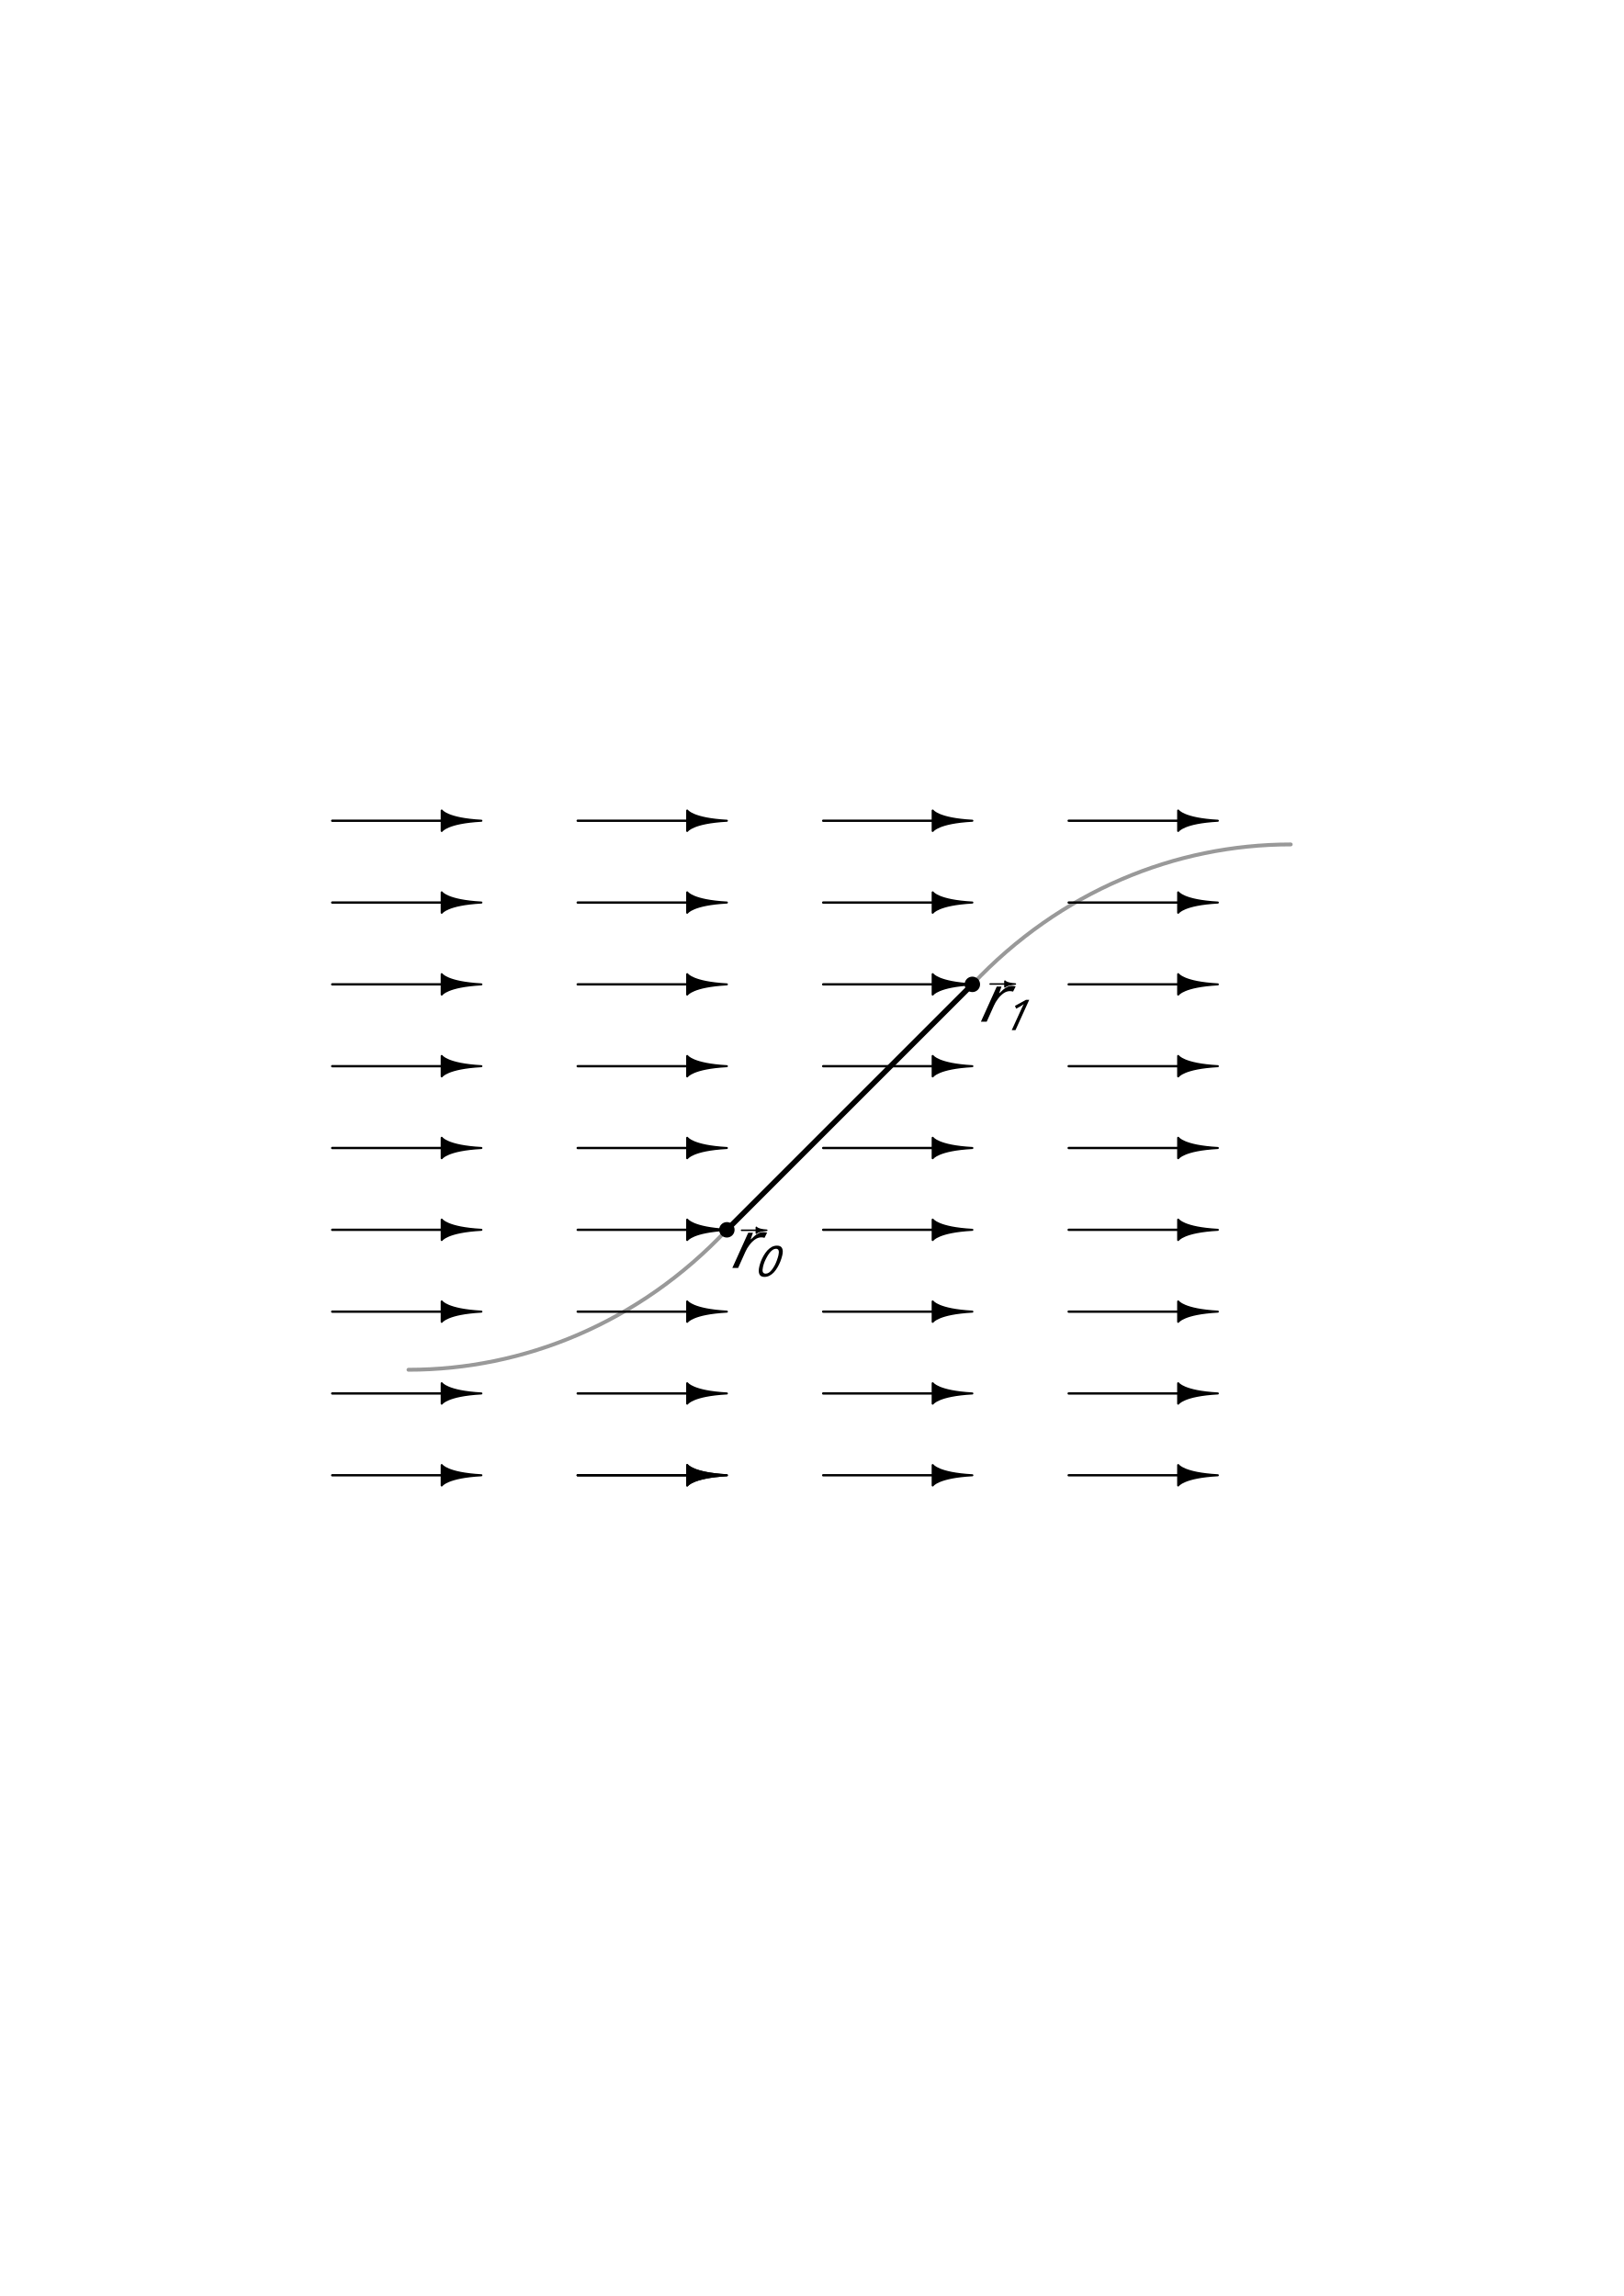
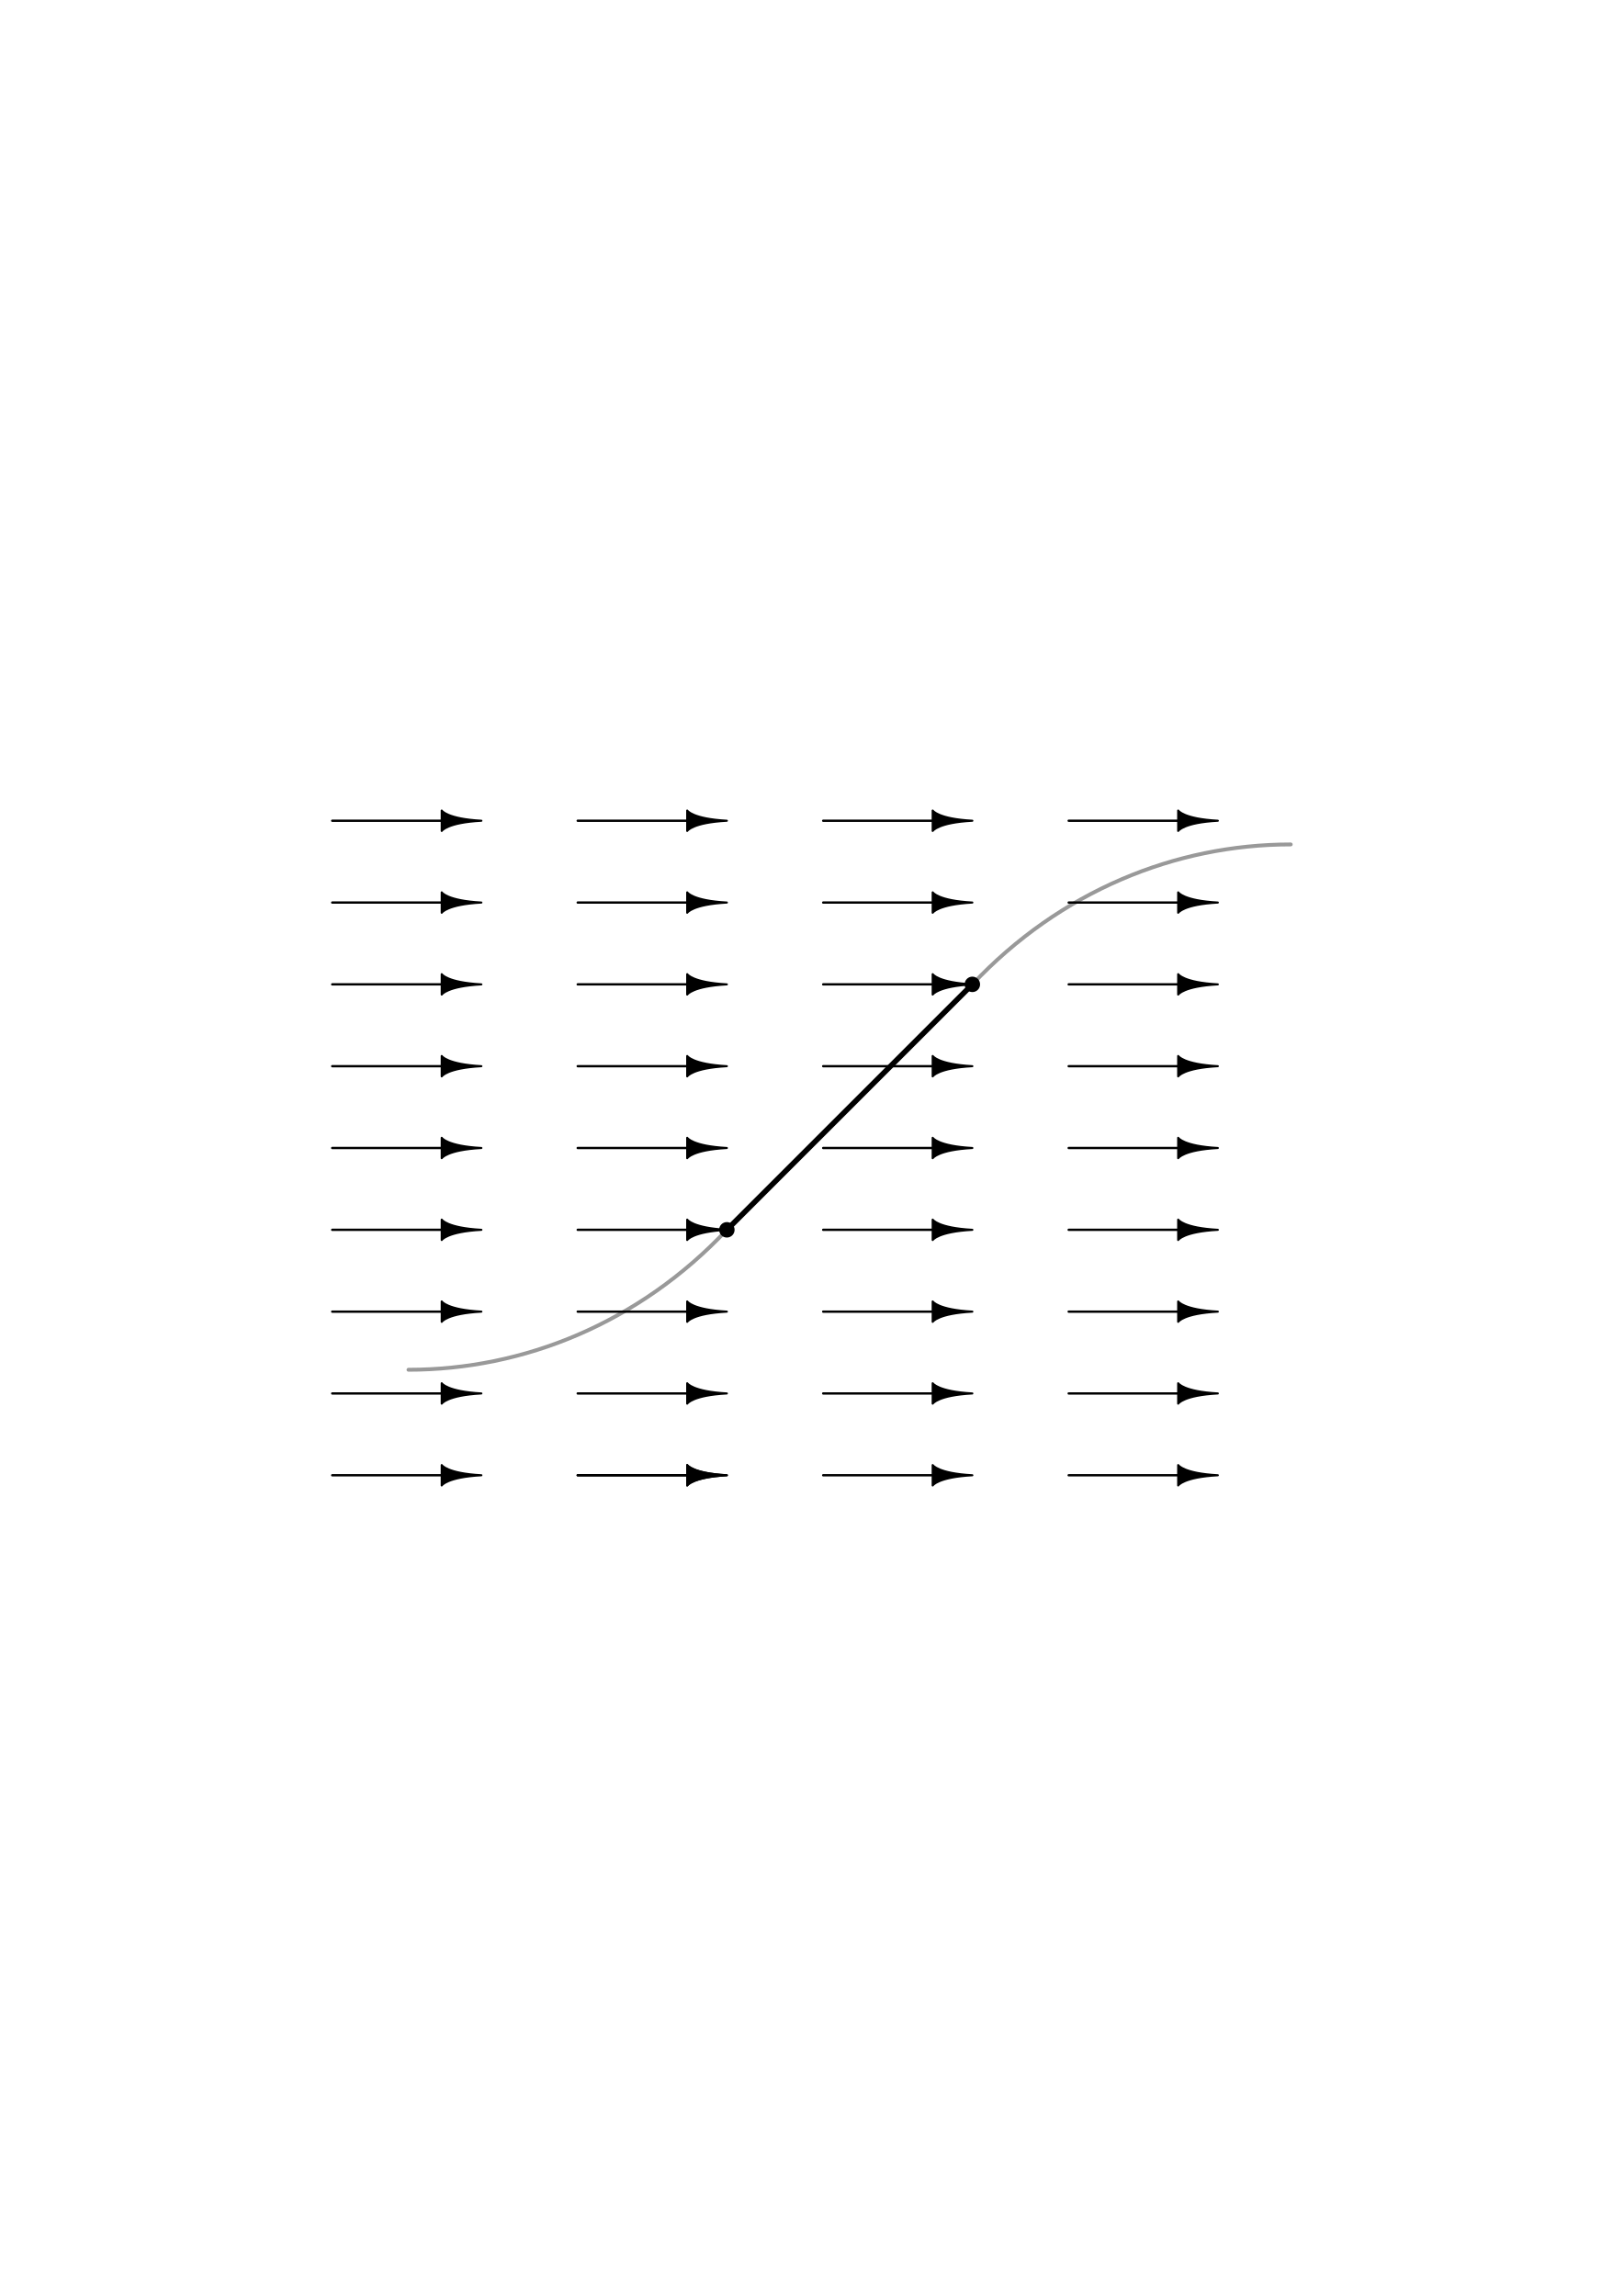
<svg xmlns="http://www.w3.org/2000/svg" width="210mm" height="297mm" viewBox="0 0 210 297" version="1.1" id="svg8871">
  <defs id="defs8868" />
  <g id="layer1">
    <g id="g14226" transform="translate(-142.2363,423.6384)">
      <path id="path849-99-666" d="M 231.187,-264.555 H 216.952" style="fill:none;stroke:#000000;stroke-width:0.3;stroke-linecap:round;stroke-linejoin:round;stroke-miterlimit:4;stroke-dasharray:none;stroke-opacity:1" />
      <path id="path872-19-8" d="m 231.114,-264.555 v -1.319 c 0,0 0.671,1.079 5.13,1.319 -4.459,0.24 -5.13,1.319 -5.13,1.319 z" style="fill:#000000;fill-opacity:1;stroke:#000000;stroke-width:0.265;stroke-linecap:round;stroke-linejoin:round;stroke-miterlimit:4;stroke-dasharray:none;stroke-opacity:1" />
    </g>
    <g id="g14238" transform="translate(-142.2363,402.4717)">
      <path id="path14234" d="M 231.187,-264.555 H 216.952" style="fill:none;stroke:#000000;stroke-width:0.3;stroke-linecap:round;stroke-linejoin:round;stroke-miterlimit:4;stroke-dasharray:none;stroke-opacity:1" />
      <path id="path14236" d="m 231.114,-264.555 v -1.319 c 0,0 0.671,1.079 5.13,1.319 -4.459,0.24 -5.13,1.319 -5.13,1.319 z" style="fill:#000000;fill-opacity:1;stroke:#000000;stroke-width:0.265;stroke-linecap:round;stroke-linejoin:round;stroke-miterlimit:4;stroke-dasharray:none;stroke-opacity:1" />
    </g>
    <g id="g14244" transform="translate(-142.2363,413.055)">
      <path id="path14240" d="M 231.187,-264.555 H 216.952" style="fill:none;stroke:#000000;stroke-width:0.3;stroke-linecap:round;stroke-linejoin:round;stroke-miterlimit:4;stroke-dasharray:none;stroke-opacity:1" />
      <path id="path14242" d="m 231.114,-264.555 v -1.319 c 0,0 0.671,1.079 5.13,1.319 -4.459,0.24 -5.13,1.319 -5.13,1.319 z" style="fill:#000000;fill-opacity:1;stroke:#000000;stroke-width:0.265;stroke-linecap:round;stroke-linejoin:round;stroke-miterlimit:4;stroke-dasharray:none;stroke-opacity:1" />
    </g>
    <g id="g14250" transform="translate(-142.2363,391.8884)">
      <path id="path14246" d="M 231.187,-264.555 H 216.952" style="fill:none;stroke:#000000;stroke-width:0.3;stroke-linecap:round;stroke-linejoin:round;stroke-miterlimit:4;stroke-dasharray:none;stroke-opacity:1" />
      <path id="path14248" d="m 231.114,-264.555 v -1.319 c 0,0 0.671,1.079 5.13,1.319 -4.459,0.24 -5.13,1.319 -5.13,1.319 z" style="fill:#000000;fill-opacity:1;stroke:#000000;stroke-width:0.265;stroke-linecap:round;stroke-linejoin:round;stroke-miterlimit:4;stroke-dasharray:none;stroke-opacity:1" />
    </g>
    <circle style="fill:#000000;fill-opacity:1;fill-rule:nonzero;stroke:none;stroke-width:0.3;stroke-linecap:round;stroke-linejoin:round;stroke-miterlimit:4;stroke-dasharray:none;stroke-dashoffset:0;stroke-opacity:0.96" id="path1353-4-5-5-1-7-6" cx="94.008" cy="159.083" r="1" />
    <circle style="fill:#000000;fill-opacity:1;fill-rule:nonzero;stroke:none;stroke-width:0.3;stroke-linecap:round;stroke-linejoin:round;stroke-miterlimit:4;stroke-dasharray:none;stroke-dashoffset:0;stroke-opacity:0.96" id="path1353-4-5-5-1-7-6-6" cx="125.758" cy="127.333" r="1" />
    <path style="fill:none;fill-opacity:0.196;stroke:#000000;stroke-width:0.5;stroke-linecap:round;stroke-linejoin:round;stroke-opacity:0.4" d="m 166.934,109.231 c -14.903,0 -29.806,6.034 -41.176,18.102" id="path11149" />
    <path style="fill:none;fill-opacity:0.196;stroke:#000000;stroke-width:0.5;stroke-linecap:round;stroke-linejoin:round;stroke-opacity:0.4" d="m 52.832,177.185 c 14.903,0 29.806,-6.034 41.176,-18.102" id="path11149-2" />
    <path style="font-variation-settings:normal;fill:none;fill-opacity:1;stroke:#000000;stroke-width:0.7;stroke-linecap:round;stroke-linejoin:round;stroke-miterlimit:4;stroke-dasharray:none;stroke-dashoffset:0;stroke-opacity:1;stop-color:#000000" d="m 125.758,127.333 -31.75,31.75" id="path13926" />
    <g id="g17100" transform="translate(-110.4863,402.4717)">
      <path id="path17096" d="M 231.187,-264.555 H 216.952" style="fill:none;stroke:#000000;stroke-width:0.3;stroke-linecap:round;stroke-linejoin:round;stroke-miterlimit:4;stroke-dasharray:none;stroke-opacity:1" />
      <path id="path17098" d="m 231.114,-264.555 v -1.319 c 0,0 0.671,1.079 5.13,1.319 -4.459,0.24 -5.13,1.319 -5.13,1.319 z" style="fill:#000000;fill-opacity:1;stroke:#000000;stroke-width:0.265;stroke-linecap:round;stroke-linejoin:round;stroke-miterlimit:4;stroke-dasharray:none;stroke-opacity:1" />
    </g>
    <g id="g17106" transform="translate(-110.4863,413.055)">
      <path id="path17102" d="M 231.187,-264.555 H 216.952" style="fill:none;stroke:#000000;stroke-width:0.3;stroke-linecap:round;stroke-linejoin:round;stroke-miterlimit:4;stroke-dasharray:none;stroke-opacity:1" />
      <path id="path17104" d="m 231.114,-264.555 v -1.319 c 0,0 0.671,1.079 5.13,1.319 -4.459,0.24 -5.13,1.319 -5.13,1.319 z" style="fill:#000000;fill-opacity:1;stroke:#000000;stroke-width:0.265;stroke-linecap:round;stroke-linejoin:round;stroke-miterlimit:4;stroke-dasharray:none;stroke-opacity:1" />
    </g>
    <g id="g17112" transform="translate(-110.4863,391.8884)">
      <path id="path17108" d="M 231.187,-264.555 H 216.952" style="fill:none;stroke:#000000;stroke-width:0.3;stroke-linecap:round;stroke-linejoin:round;stroke-miterlimit:4;stroke-dasharray:none;stroke-opacity:1" />
      <path id="path17110" d="m 231.114,-264.555 v -1.319 c 0,0 0.671,1.079 5.13,1.319 -4.459,0.24 -5.13,1.319 -5.13,1.319 z" style="fill:#000000;fill-opacity:1;stroke:#000000;stroke-width:0.265;stroke-linecap:round;stroke-linejoin:round;stroke-miterlimit:4;stroke-dasharray:none;stroke-opacity:1" />
    </g>
    <g id="g17118" transform="translate(-110.4863,423.6384)">
      <path id="path17114" d="M 231.187,-264.555 H 216.952" style="fill:none;stroke:#000000;stroke-width:0.3;stroke-linecap:round;stroke-linejoin:round;stroke-miterlimit:4;stroke-dasharray:none;stroke-opacity:1" />
      <path id="path17116" d="m 231.114,-264.555 v -1.319 c 0,0 0.671,1.079 5.13,1.319 -4.459,0.24 -5.13,1.319 -5.13,1.319 z" style="fill:#000000;fill-opacity:1;stroke:#000000;stroke-width:0.265;stroke-linecap:round;stroke-linejoin:round;stroke-miterlimit:4;stroke-dasharray:none;stroke-opacity:1" />
    </g>
    <g id="g17124" transform="translate(-110.4863,370.7217)">
      <path id="path17120" d="M 231.187,-264.555 H 216.952" style="fill:none;stroke:#000000;stroke-width:0.3;stroke-linecap:round;stroke-linejoin:round;stroke-miterlimit:4;stroke-dasharray:none;stroke-opacity:1" />
      <path id="path17122" d="m 231.114,-264.555 v -1.319 c 0,0 0.671,1.079 5.13,1.319 -4.459,0.24 -5.13,1.319 -5.13,1.319 z" style="fill:#000000;fill-opacity:1;stroke:#000000;stroke-width:0.265;stroke-linecap:round;stroke-linejoin:round;stroke-miterlimit:4;stroke-dasharray:none;stroke-opacity:1" />
    </g>
    <g id="g17130" transform="translate(-110.4863,381.305)">
      <path id="path17126" d="M 231.187,-264.555 H 216.952" style="fill:none;stroke:#000000;stroke-width:0.3;stroke-linecap:round;stroke-linejoin:round;stroke-miterlimit:4;stroke-dasharray:none;stroke-opacity:1" />
      <path id="path17128" d="m 231.114,-264.555 v -1.319 c 0,0 0.671,1.079 5.13,1.319 -4.459,0.24 -5.13,1.319 -5.13,1.319 z" style="fill:#000000;fill-opacity:1;stroke:#000000;stroke-width:0.265;stroke-linecap:round;stroke-linejoin:round;stroke-miterlimit:4;stroke-dasharray:none;stroke-opacity:1" />
    </g>
    <g id="g17136" transform="translate(-142.2363,381.305)">
      <path id="path17132" d="M 231.187,-264.555 H 216.952" style="fill:none;stroke:#000000;stroke-width:0.3;stroke-linecap:round;stroke-linejoin:round;stroke-miterlimit:4;stroke-dasharray:none;stroke-opacity:1" />
      <path id="path17134" d="m 231.114,-264.555 v -1.319 c 0,0 0.671,1.079 5.13,1.319 -4.459,0.24 -5.13,1.319 -5.13,1.319 z" style="fill:#000000;fill-opacity:1;stroke:#000000;stroke-width:0.265;stroke-linecap:round;stroke-linejoin:round;stroke-miterlimit:4;stroke-dasharray:none;stroke-opacity:1" />
    </g>
    <g id="g17142" transform="translate(-142.2363,370.7217)">
      <path id="path17138" d="M 231.187,-264.555 H 216.952" style="fill:none;stroke:#000000;stroke-width:0.3;stroke-linecap:round;stroke-linejoin:round;stroke-miterlimit:4;stroke-dasharray:none;stroke-opacity:1" />
      <path id="path17140" d="m 231.114,-264.555 v -1.319 c 0,0 0.671,1.079 5.13,1.319 -4.459,0.24 -5.13,1.319 -5.13,1.319 z" style="fill:#000000;fill-opacity:1;stroke:#000000;stroke-width:0.265;stroke-linecap:round;stroke-linejoin:round;stroke-miterlimit:4;stroke-dasharray:none;stroke-opacity:1" />
    </g>
    <g id="g17148" transform="translate(-110.4863,434.2217)">
      <path id="path17144" d="M 231.187,-264.555 H 216.952" style="fill:none;stroke:#000000;stroke-width:0.3;stroke-linecap:round;stroke-linejoin:round;stroke-miterlimit:4;stroke-dasharray:none;stroke-opacity:1" />
      <path id="path17146" d="m 231.114,-264.555 v -1.319 c 0,0 0.671,1.079 5.13,1.319 -4.459,0.24 -5.13,1.319 -5.13,1.319 z" style="fill:#000000;fill-opacity:1;stroke:#000000;stroke-width:0.265;stroke-linecap:round;stroke-linejoin:round;stroke-miterlimit:4;stroke-dasharray:none;stroke-opacity:1" />
    </g>
    <g id="g17154" transform="translate(-142.2363,434.2217)">
      <path id="path17150" d="M 231.187,-264.555 H 216.952" style="fill:none;stroke:#000000;stroke-width:0.3;stroke-linecap:round;stroke-linejoin:round;stroke-miterlimit:4;stroke-dasharray:none;stroke-opacity:1" />
      <path id="path17152" d="m 231.114,-264.555 v -1.319 c 0,0 0.671,1.079 5.13,1.319 -4.459,0.24 -5.13,1.319 -5.13,1.319 z" style="fill:#000000;fill-opacity:1;stroke:#000000;stroke-width:0.265;stroke-linecap:round;stroke-linejoin:round;stroke-miterlimit:4;stroke-dasharray:none;stroke-opacity:1" />
    </g>
    <g id="g17188" transform="translate(-78.73631,402.4717)">
      <path id="path17184" d="M 231.187,-264.555 H 216.952" style="fill:none;stroke:#000000;stroke-width:0.3;stroke-linecap:round;stroke-linejoin:round;stroke-miterlimit:4;stroke-dasharray:none;stroke-opacity:1" />
      <path id="path17186" d="m 231.114,-264.555 v -1.319 c 0,0 0.671,1.079 5.13,1.319 -4.459,0.24 -5.13,1.319 -5.13,1.319 z" style="fill:#000000;fill-opacity:1;stroke:#000000;stroke-width:0.265;stroke-linecap:round;stroke-linejoin:round;stroke-miterlimit:4;stroke-dasharray:none;stroke-opacity:1" />
    </g>
    <g id="g17194" transform="translate(-78.73631,413.055)">
      <path id="path17190" d="M 231.187,-264.555 H 216.952" style="fill:none;stroke:#000000;stroke-width:0.3;stroke-linecap:round;stroke-linejoin:round;stroke-miterlimit:4;stroke-dasharray:none;stroke-opacity:1" />
      <path id="path17192" d="m 231.114,-264.555 v -1.319 c 0,0 0.671,1.079 5.13,1.319 -4.459,0.24 -5.13,1.319 -5.13,1.319 z" style="fill:#000000;fill-opacity:1;stroke:#000000;stroke-width:0.265;stroke-linecap:round;stroke-linejoin:round;stroke-miterlimit:4;stroke-dasharray:none;stroke-opacity:1" />
    </g>
    <g id="g17200" transform="translate(-78.73632,391.8884)">
      <path id="path17196" d="M 231.187,-264.555 H 216.952" style="fill:none;stroke:#000000;stroke-width:0.3;stroke-linecap:round;stroke-linejoin:round;stroke-miterlimit:4;stroke-dasharray:none;stroke-opacity:1" />
      <path id="path17198" d="m 231.114,-264.555 v -1.319 c 0,0 0.671,1.079 5.13,1.319 -4.459,0.24 -5.13,1.319 -5.13,1.319 z" style="fill:#000000;fill-opacity:1;stroke:#000000;stroke-width:0.265;stroke-linecap:round;stroke-linejoin:round;stroke-miterlimit:4;stroke-dasharray:none;stroke-opacity:1" />
    </g>
    <g id="g17206" transform="translate(-78.73631,423.6384)">
      <path id="path17202" d="M 231.187,-264.555 H 216.952" style="fill:none;stroke:#000000;stroke-width:0.3;stroke-linecap:round;stroke-linejoin:round;stroke-miterlimit:4;stroke-dasharray:none;stroke-opacity:1" />
      <path id="path17204" d="m 231.114,-264.555 v -1.319 c 0,0 0.671,1.079 5.13,1.319 -4.459,0.24 -5.13,1.319 -5.13,1.319 z" style="fill:#000000;fill-opacity:1;stroke:#000000;stroke-width:0.265;stroke-linecap:round;stroke-linejoin:round;stroke-miterlimit:4;stroke-dasharray:none;stroke-opacity:1" />
    </g>
    <g id="g17212" transform="translate(-78.73631,370.7217)">
      <path id="path17208" d="M 231.187,-264.555 H 216.952" style="fill:none;stroke:#000000;stroke-width:0.3;stroke-linecap:round;stroke-linejoin:round;stroke-miterlimit:4;stroke-dasharray:none;stroke-opacity:1" />
      <path id="path17210" d="m 231.114,-264.555 v -1.319 c 0,0 0.671,1.079 5.13,1.319 -4.459,0.24 -5.13,1.319 -5.13,1.319 z" style="fill:#000000;fill-opacity:1;stroke:#000000;stroke-width:0.265;stroke-linecap:round;stroke-linejoin:round;stroke-miterlimit:4;stroke-dasharray:none;stroke-opacity:1" />
    </g>
    <g id="g17218" transform="translate(-78.73631,381.305)">
      <path id="path17214" d="M 231.187,-264.555 H 216.952" style="fill:none;stroke:#000000;stroke-width:0.3;stroke-linecap:round;stroke-linejoin:round;stroke-miterlimit:4;stroke-dasharray:none;stroke-opacity:1" />
      <path id="path17216" d="m 231.114,-264.555 v -1.319 c 0,0 0.671,1.079 5.13,1.319 -4.459,0.24 -5.13,1.319 -5.13,1.319 z" style="fill:#000000;fill-opacity:1;stroke:#000000;stroke-width:0.265;stroke-linecap:round;stroke-linejoin:round;stroke-miterlimit:4;stroke-dasharray:none;stroke-opacity:1" />
    </g>
    <g id="g17236" transform="translate(-78.73631,434.2217)">
      <path id="path17232" d="M 231.187,-264.555 H 216.952" style="fill:none;stroke:#000000;stroke-width:0.3;stroke-linecap:round;stroke-linejoin:round;stroke-miterlimit:4;stroke-dasharray:none;stroke-opacity:1" />
      <path id="path17234" d="m 231.114,-264.555 v -1.319 c 0,0 0.671,1.079 5.13,1.319 -4.459,0.24 -5.13,1.319 -5.13,1.319 z" style="fill:#000000;fill-opacity:1;stroke:#000000;stroke-width:0.265;stroke-linecap:round;stroke-linejoin:round;stroke-miterlimit:4;stroke-dasharray:none;stroke-opacity:1" />
    </g>
    <g id="g18227" transform="translate(-110.4863,444.805)">
      <path id="path18223" d="M 231.187,-264.555 H 216.952" style="fill:none;stroke:#000000;stroke-width:0.3;stroke-linecap:round;stroke-linejoin:round;stroke-miterlimit:4;stroke-dasharray:none;stroke-opacity:1" />
      <path id="path18225" d="m 231.114,-264.555 v -1.319 c 0,0 0.671,1.079 5.13,1.319 -4.459,0.24 -5.13,1.319 -5.13,1.319 z" style="fill:#000000;fill-opacity:1;stroke:#000000;stroke-width:0.265;stroke-linecap:round;stroke-linejoin:round;stroke-miterlimit:4;stroke-dasharray:none;stroke-opacity:1" />
    </g>
    <g id="g18233" transform="translate(-142.2363,444.805)">
      <path id="path18229" d="M 231.187,-264.555 H 216.952" style="fill:none;stroke:#000000;stroke-width:0.3;stroke-linecap:round;stroke-linejoin:round;stroke-miterlimit:4;stroke-dasharray:none;stroke-opacity:1" />
      <path id="path18231" d="m 231.114,-264.555 v -1.319 c 0,0 0.671,1.079 5.13,1.319 -4.459,0.24 -5.13,1.319 -5.13,1.319 z" style="fill:#000000;fill-opacity:1;stroke:#000000;stroke-width:0.265;stroke-linecap:round;stroke-linejoin:round;stroke-miterlimit:4;stroke-dasharray:none;stroke-opacity:1" />
    </g>
    <g id="g18239" transform="translate(-78.73631,444.805)">
      <path id="path18235" d="M 231.187,-264.555 H 216.952" style="fill:none;stroke:#000000;stroke-width:0.3;stroke-linecap:round;stroke-linejoin:round;stroke-miterlimit:4;stroke-dasharray:none;stroke-opacity:1" />
      <path id="path18237" d="m 231.114,-264.555 v -1.319 c 0,0 0.671,1.079 5.13,1.319 -4.459,0.24 -5.13,1.319 -5.13,1.319 z" style="fill:#000000;fill-opacity:1;stroke:#000000;stroke-width:0.265;stroke-linecap:round;stroke-linejoin:round;stroke-miterlimit:4;stroke-dasharray:none;stroke-opacity:1" />
    </g>
    <g id="g18251" transform="translate(-110.4863,455.3884)">
      <path id="path18247" d="M 231.187,-264.555 H 216.952" style="fill:none;stroke:#000000;stroke-width:0.3;stroke-linecap:round;stroke-linejoin:round;stroke-miterlimit:4;stroke-dasharray:none;stroke-opacity:1" />
      <path id="path18249" d="m 231.114,-264.555 v -1.319 c 0,0 0.671,1.079 5.13,1.319 -4.459,0.24 -5.13,1.319 -5.13,1.319 z" style="fill:#000000;fill-opacity:1;stroke:#000000;stroke-width:0.265;stroke-linecap:round;stroke-linejoin:round;stroke-miterlimit:4;stroke-dasharray:none;stroke-opacity:1" />
    </g>
    <g id="g18257" transform="translate(-142.2363,455.3884)">
      <path id="path18253" d="M 231.187,-264.555 H 216.952" style="fill:none;stroke:#000000;stroke-width:0.3;stroke-linecap:round;stroke-linejoin:round;stroke-miterlimit:4;stroke-dasharray:none;stroke-opacity:1" />
      <path id="path18255" d="m 231.114,-264.555 v -1.319 c 0,0 0.671,1.079 5.13,1.319 -4.459,0.24 -5.13,1.319 -5.13,1.319 z" style="fill:#000000;fill-opacity:1;stroke:#000000;stroke-width:0.265;stroke-linecap:round;stroke-linejoin:round;stroke-miterlimit:4;stroke-dasharray:none;stroke-opacity:1" />
    </g>
    <g id="g18263" transform="translate(-78.73631,455.3884)">
      <path id="path18259" d="M 231.187,-264.555 H 216.952" style="fill:none;stroke:#000000;stroke-width:0.3;stroke-linecap:round;stroke-linejoin:round;stroke-miterlimit:4;stroke-dasharray:none;stroke-opacity:1" />
      <path id="path18261" d="m 231.114,-264.555 v -1.319 c 0,0 0.671,1.079 5.13,1.319 -4.459,0.24 -5.13,1.319 -5.13,1.319 z" style="fill:#000000;fill-opacity:1;stroke:#000000;stroke-width:0.265;stroke-linecap:round;stroke-linejoin:round;stroke-miterlimit:4;stroke-dasharray:none;stroke-opacity:1" />
    </g>
-     <path id="path1029-4-2-0-4-7" d="m 129.974,127.288 h -1.912" style="fill:none;stroke:#000000;stroke-width:0.2;stroke-linecap:round;stroke-linejoin:round;stroke-miterlimit:4;stroke-dasharray:none;stroke-opacity:1" />
-     <path id="path1031-5-7-7-1-6" d="m 129.974,127.288 v -0.372 c 0,0 0.176,0.304 1.342,0.372 -1.167,0.068 -1.342,0.372 -1.342,0.372 z" style="fill:#000000;fill-opacity:1;stroke:#000000;stroke-width:0.2;stroke-linecap:round;stroke-linejoin:round;stroke-miterlimit:4;stroke-dasharray:none;stroke-opacity:1" />
-     <text xml:space="preserve" style="font-style:normal;font-weight:normal;font-size:8.467px;line-height:1.25;font-family:sans-serif;fill:#000000;fill-opacity:1;stroke:none;stroke-width:0.265" x="158.121" y="132.16" id="text13701-1-9-6" transform="skewX(-13.40196)">
-       <tspan id="tspan13699-43-0-6" style="font-style:italic;font-variant:normal;font-weight:500;font-stretch:normal;font-size:8.467px;font-family:'CMU Serif Upright Italic';-inkscape-font-specification:'CMU Serif Upright Italic,  Medium Italic';stroke-width:0.265" x="158.121" y="132.16">r<tspan style="font-size:65%;baseline-shift:sub" id="tspan19881">1</tspan>
-       </tspan>
-     </text>
-     <path id="path1029-4-2-0-4-7-8" d="m 97.824,159.141 h -1.912" style="fill:none;stroke:#000000;stroke-width:0.2;stroke-linecap:round;stroke-linejoin:round;stroke-miterlimit:4;stroke-dasharray:none;stroke-opacity:1" />
-     <path id="path1031-5-7-7-1-6-4" d="m 97.824,159.141 v -0.372 c 0,0 0.176,0.304 1.342,0.372 -1.167,0.068 -1.342,0.372 -1.342,0.372 z" style="fill:#000000;fill-opacity:1;stroke:#000000;stroke-width:0.2;stroke-linecap:round;stroke-linejoin:round;stroke-miterlimit:4;stroke-dasharray:none;stroke-opacity:1" />
-     <text xml:space="preserve" style="font-style:normal;font-weight:normal;font-size:8.467px;line-height:1.25;font-family:sans-serif;fill:#000000;fill-opacity:1;stroke:none;stroke-width:0.265" x="133.561" y="164.013" id="text13701-1-9-6-6" transform="skewX(-13.40196)">
-       <tspan id="tspan13699-43-0-6-2" style="font-style:italic;font-variant:normal;font-weight:500;font-stretch:normal;font-size:8.467px;font-family:'CMU Serif Upright Italic';-inkscape-font-specification:'CMU Serif Upright Italic,  Medium Italic';stroke-width:0.265" x="133.561" y="164.013">r<tspan style="font-size:65%;baseline-shift:sub" id="tspan19881-2">0</tspan>
-       </tspan>
-     </text>
    <g id="g17100-7" transform="translate(-173.9863,402.4717)">
      <path id="path17096-8" d="M 231.187,-264.555 H 216.952" style="fill:none;stroke:#000000;stroke-width:0.3;stroke-linecap:round;stroke-linejoin:round;stroke-miterlimit:4;stroke-dasharray:none;stroke-opacity:1" />
      <path id="path17098-2" d="m 231.114,-264.555 v -1.319 c 0,0 0.671,1.079 5.13,1.319 -4.459,0.24 -5.13,1.319 -5.13,1.319 z" style="fill:#000000;fill-opacity:1;stroke:#000000;stroke-width:0.265;stroke-linecap:round;stroke-linejoin:round;stroke-miterlimit:4;stroke-dasharray:none;stroke-opacity:1" />
    </g>
    <g id="g17106-9" transform="translate(-173.9863,413.055)">
      <path id="path17102-0" d="M 231.187,-264.555 H 216.952" style="fill:none;stroke:#000000;stroke-width:0.3;stroke-linecap:round;stroke-linejoin:round;stroke-miterlimit:4;stroke-dasharray:none;stroke-opacity:1" />
      <path id="path17104-9" d="m 231.114,-264.555 v -1.319 c 0,0 0.671,1.079 5.13,1.319 -4.459,0.24 -5.13,1.319 -5.13,1.319 z" style="fill:#000000;fill-opacity:1;stroke:#000000;stroke-width:0.265;stroke-linecap:round;stroke-linejoin:round;stroke-miterlimit:4;stroke-dasharray:none;stroke-opacity:1" />
    </g>
    <g id="g17112-1" transform="translate(-173.9863,391.8884)">
      <path id="path17108-8" d="M 231.187,-264.555 H 216.952" style="fill:none;stroke:#000000;stroke-width:0.3;stroke-linecap:round;stroke-linejoin:round;stroke-miterlimit:4;stroke-dasharray:none;stroke-opacity:1" />
      <path id="path17110-4" d="m 231.114,-264.555 v -1.319 c 0,0 0.671,1.079 5.13,1.319 -4.459,0.24 -5.13,1.319 -5.13,1.319 z" style="fill:#000000;fill-opacity:1;stroke:#000000;stroke-width:0.265;stroke-linecap:round;stroke-linejoin:round;stroke-miterlimit:4;stroke-dasharray:none;stroke-opacity:1" />
    </g>
    <g id="g17118-9" transform="translate(-173.9863,423.6384)">
      <path id="path17114-6" d="M 231.187,-264.555 H 216.952" style="fill:none;stroke:#000000;stroke-width:0.3;stroke-linecap:round;stroke-linejoin:round;stroke-miterlimit:4;stroke-dasharray:none;stroke-opacity:1" />
      <path id="path17116-0" d="m 231.114,-264.555 v -1.319 c 0,0 0.671,1.079 5.13,1.319 -4.459,0.24 -5.13,1.319 -5.13,1.319 z" style="fill:#000000;fill-opacity:1;stroke:#000000;stroke-width:0.265;stroke-linecap:round;stroke-linejoin:round;stroke-miterlimit:4;stroke-dasharray:none;stroke-opacity:1" />
    </g>
    <g id="g17124-3" transform="translate(-173.9863,370.7217)">
      <path id="path17120-5" d="M 231.187,-264.555 H 216.952" style="fill:none;stroke:#000000;stroke-width:0.3;stroke-linecap:round;stroke-linejoin:round;stroke-miterlimit:4;stroke-dasharray:none;stroke-opacity:1" />
      <path id="path17122-8" d="m 231.114,-264.555 v -1.319 c 0,0 0.671,1.079 5.13,1.319 -4.459,0.24 -5.13,1.319 -5.13,1.319 z" style="fill:#000000;fill-opacity:1;stroke:#000000;stroke-width:0.265;stroke-linecap:round;stroke-linejoin:round;stroke-miterlimit:4;stroke-dasharray:none;stroke-opacity:1" />
    </g>
    <g id="g17130-7" transform="translate(-173.9863,381.305)">
      <path id="path17126-2" d="M 231.187,-264.555 H 216.952" style="fill:none;stroke:#000000;stroke-width:0.3;stroke-linecap:round;stroke-linejoin:round;stroke-miterlimit:4;stroke-dasharray:none;stroke-opacity:1" />
      <path id="path17128-1" d="m 231.114,-264.555 v -1.319 c 0,0 0.671,1.079 5.13,1.319 -4.459,0.24 -5.13,1.319 -5.13,1.319 z" style="fill:#000000;fill-opacity:1;stroke:#000000;stroke-width:0.265;stroke-linecap:round;stroke-linejoin:round;stroke-miterlimit:4;stroke-dasharray:none;stroke-opacity:1" />
    </g>
    <g id="g17148-7" transform="translate(-173.9863,434.2217)">
      <path id="path17144-8" d="M 231.187,-264.555 H 216.952" style="fill:none;stroke:#000000;stroke-width:0.3;stroke-linecap:round;stroke-linejoin:round;stroke-miterlimit:4;stroke-dasharray:none;stroke-opacity:1" />
      <path id="path17146-7" d="m 231.114,-264.555 v -1.319 c 0,0 0.671,1.079 5.13,1.319 -4.459,0.24 -5.13,1.319 -5.13,1.319 z" style="fill:#000000;fill-opacity:1;stroke:#000000;stroke-width:0.265;stroke-linecap:round;stroke-linejoin:round;stroke-miterlimit:4;stroke-dasharray:none;stroke-opacity:1" />
    </g>
    <g id="g18227-3" transform="translate(-173.9863,444.805)">
      <path id="path18223-4" d="M 231.187,-264.555 H 216.952" style="fill:none;stroke:#000000;stroke-width:0.3;stroke-linecap:round;stroke-linejoin:round;stroke-miterlimit:4;stroke-dasharray:none;stroke-opacity:1" />
      <path id="path18225-9" d="m 231.114,-264.555 v -1.319 c 0,0 0.671,1.079 5.13,1.319 -4.459,0.24 -5.13,1.319 -5.13,1.319 z" style="fill:#000000;fill-opacity:1;stroke:#000000;stroke-width:0.265;stroke-linecap:round;stroke-linejoin:round;stroke-miterlimit:4;stroke-dasharray:none;stroke-opacity:1" />
    </g>
    <g id="g18251-2" transform="translate(-173.9863,455.3884)">
      <path id="path18247-2" d="M 231.187,-264.555 H 216.952" style="fill:none;stroke:#000000;stroke-width:0.3;stroke-linecap:round;stroke-linejoin:round;stroke-miterlimit:4;stroke-dasharray:none;stroke-opacity:1" />
      <path id="path18249-6" d="m 231.114,-264.555 v -1.319 c 0,0 0.671,1.079 5.13,1.319 -4.459,0.24 -5.13,1.319 -5.13,1.319 z" style="fill:#000000;fill-opacity:1;stroke:#000000;stroke-width:0.265;stroke-linecap:round;stroke-linejoin:round;stroke-miterlimit:4;stroke-dasharray:none;stroke-opacity:1" />
    </g>
    <g id="g18263-9" transform="translate(-142.2363,455.3884)">
      <path id="path18259-1" d="M 231.187,-264.555 H 216.952" style="fill:none;stroke:#000000;stroke-width:0.3;stroke-linecap:round;stroke-linejoin:round;stroke-miterlimit:4;stroke-dasharray:none;stroke-opacity:1" />
      <path id="path18261-4" d="m 231.114,-264.555 v -1.319 c 0,0 0.671,1.079 5.13,1.319 -4.459,0.24 -5.13,1.319 -5.13,1.319 z" style="fill:#000000;fill-opacity:1;stroke:#000000;stroke-width:0.265;stroke-linecap:round;stroke-linejoin:round;stroke-miterlimit:4;stroke-dasharray:none;stroke-opacity:1" />
    </g>
+     <flowRoot xml:space="preserve" id="flowRoot2083-2" style="font-style:normal;font-variant:normal;font-weight:normal;font-stretch:normal;font-size:26.667px;line-height:1.25;font-family:'Math Symbols';-inkscape-font-specification:'Math Symbols';letter-spacing:0px;word-spacing:0px;fill:#000000;fill-opacity:1;stroke:none" transform="matrix(0.2645833,0,0,0.2645833,86.80468,43.73474)">
+       <flowRegion id="flowRegion2079-9">
+         <rect id="rect2077-7" width="405.427" height="110.414" x="150.69" y="314.739" />
+       </flowRegion>
+       <flowPara id="flowPara2081-9" style="font-style:normal;font-variant:normal;font-weight:normal;font-stretch:normal;font-size:32px;font-family:'CMU Serif';-inkscape-font-specification:'CMU Serif'">$\xyz_1$</flowPara>
+     </flowRoot>
+     <flowRoot xml:space="preserve" id="flowRoot2083-2-4" style="font-style:normal;font-variant:normal;font-weight:normal;font-stretch:normal;font-size:26.667px;line-height:1.25;font-family:'Math Symbols';-inkscape-font-specification:'Math Symbols';letter-spacing:0px;word-spacing:0px;fill:#000000;fill-opacity:1;stroke:none" transform="matrix(0.2645833,0,0,0.2645833,54.64263,75.88843)">
+       <flowRegion id="flowRegion2079-9-4">
+         <rect id="rect2077-7-2" width="405.427" height="110.414" x="150.69" y="314.739" />
+       </flowRegion>
+       <flowPara id="flowPara2081-9-4" style="font-style:normal;font-variant:normal;font-weight:normal;font-stretch:normal;font-size:32px;font-family:'CMU Serif';-inkscape-font-specification:'CMU Serif'">$\xyz_0$</flowPara>
+     </flowRoot>
  </g>
</svg>
